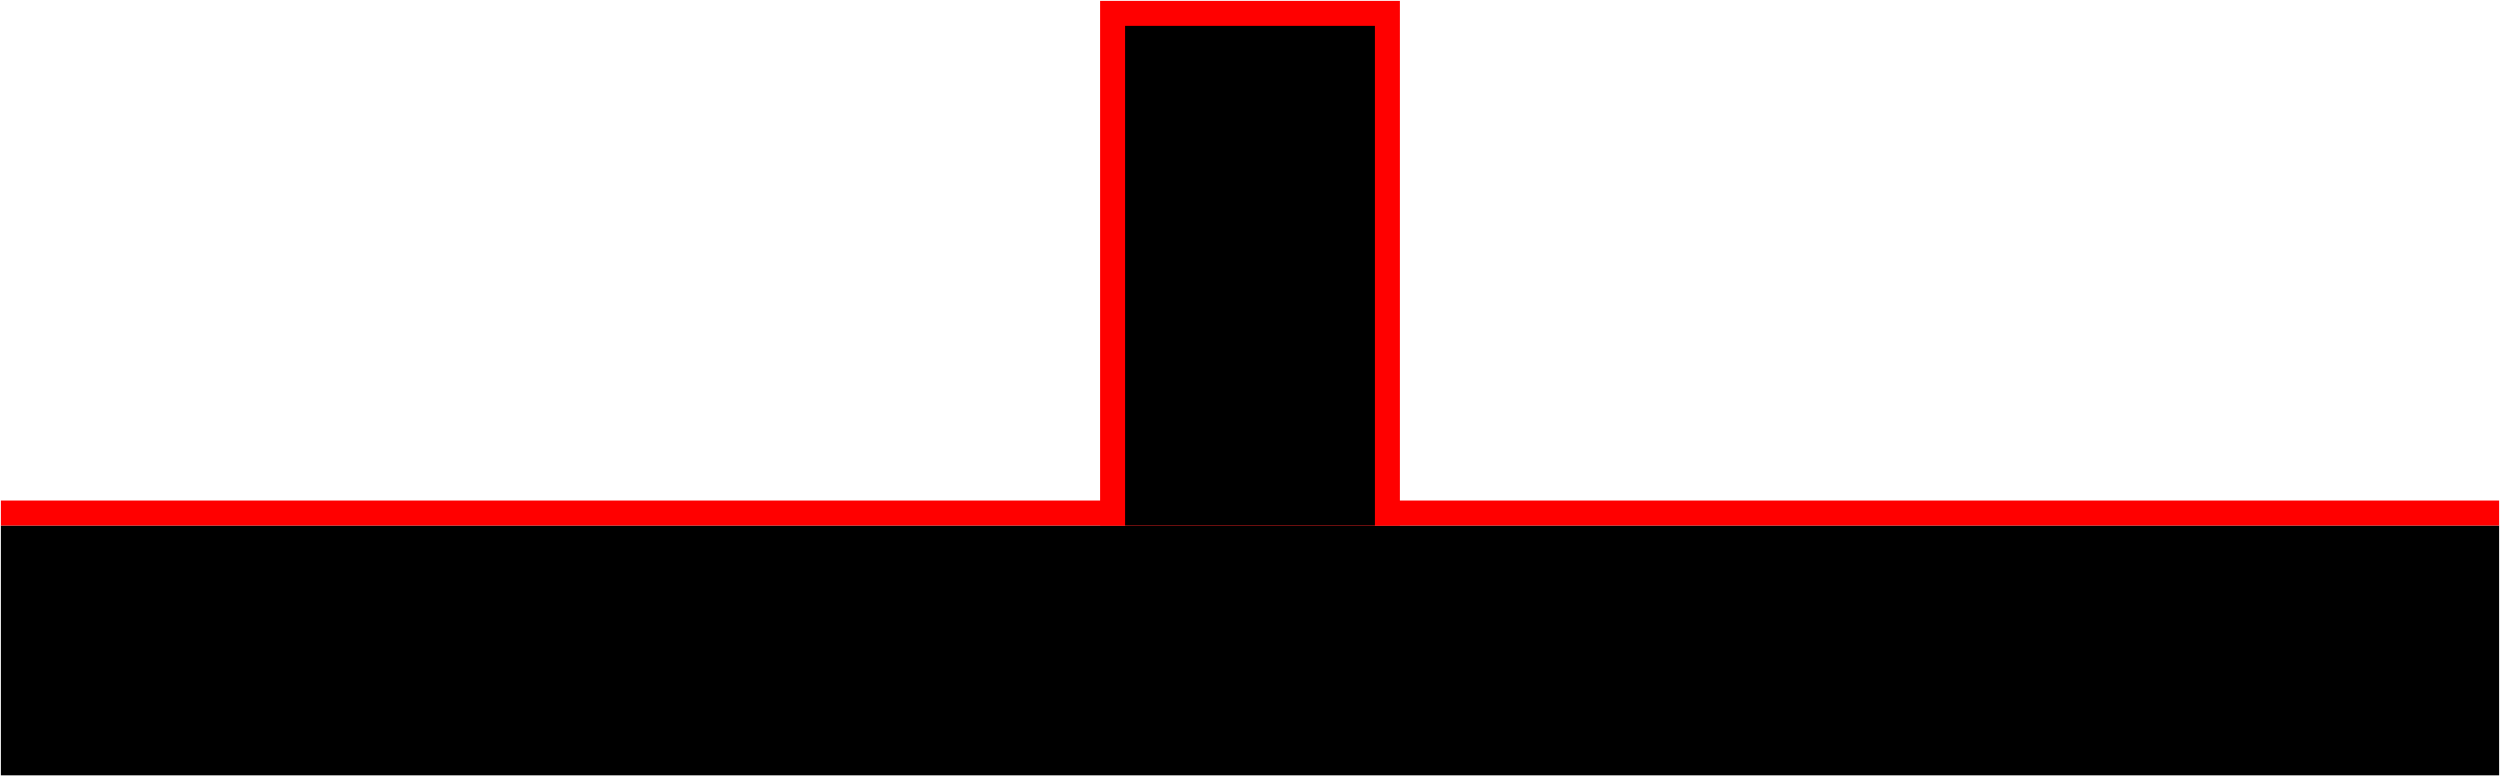
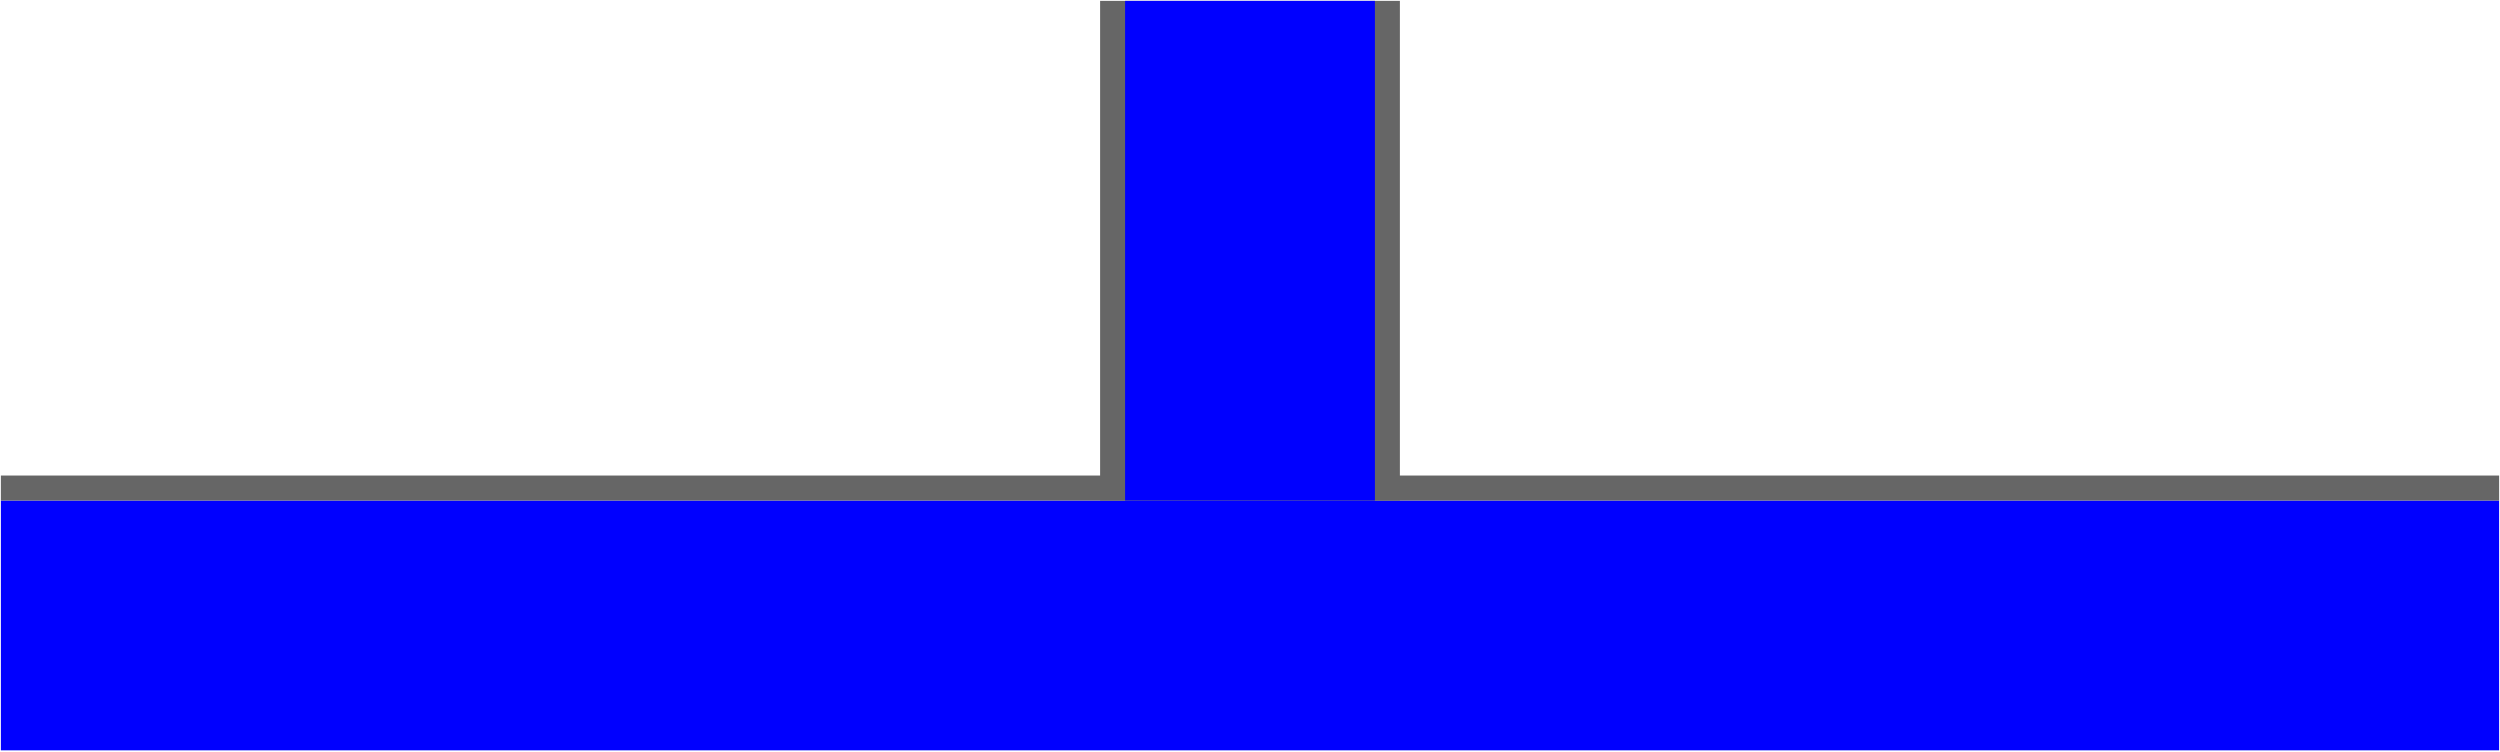
- <svg xmlns="http://www.w3.org/2000/svg" fill="none" version="1.1" viewBox="-1 -879.74 2836.65 880.74" x="-1pt" y="-879.74pt" width="2836.65pt" height="880.74pt" stroke-width="0.567" stroke-miterlimit="10">
+ <svg xmlns="http://www.w3.org/2000/svg" fill="none" version="1.1" viewBox="-1 -851.394 2836.65 852.394" x="-1pt" y="-851.394pt" width="2836.65pt" height="852.394pt" stroke-width="0.567" stroke-miterlimit="10">
  <defs>
-     <clipPath id="clippath140066130903784">
+     <clipPath id="clippath140463592842632">
      <path d="M0 -0L2834.65 -0L2834.65 -283.465L0 -283.465Z" />
    </clipPath>
-     <clipPath id="clippath140066130904120">
-       <path d="M0 -283.465L2834.65 -283.465L2834.65 -595.276L0 -595.276Z" />
+     <clipPath id="clippath140463592842968">
+       <path d="M0 -283.465L2834.65 -283.465L2834.65 -311.811L0 -311.811Z" />
    </clipPath>
-     <clipPath id="clippath140066130904456">
-       <path d="M0 -283.465L2834.65 -283.465L2834.65 -1133.86L0 -1133.86Z" />
+     <clipPath id="clippath140463592843304">
+       <path d="M0 -283.465L2834.65 -283.465L2834.65 -850.394L0 -850.394Z" />
    </clipPath>
-     <clipPath id="clippath140066130904792">
-       <path d="M0 -283.465L2834.65 -283.465L2834.65 -1133.86L0 -1133.86Z" />
+     <clipPath id="clippath140463592843640">
+       <path d="M0 -283.465L2834.65 -283.465L2834.65 -850.394L0 -850.394Z" />
    </clipPath>
  </defs>
-   <g clip-path="url(#clippath140066130903784)">
-     <path d="M0 -0L2834.65 -0L2834.65 -283.465L0 -283.465Z" fill="#000" />
+   <g clip-path="url(#clippath140463592842632)">
+     <path d="M0 -0L2834.65 -0L2834.65 -283.465L0 -283.465Z" fill="#00f" />
  </g>
-   <g clip-path="url(#clippath140066130904120)">
-     <path d="M0 -283.465L2834.65 -283.465L2834.65 -311.811L0 -311.811Z" fill="#f00" />
+   <g clip-path="url(#clippath140463592842968)">
+     <path d="M0 -283.465L2834.65 -283.465L2834.65 -311.811L0 -311.811Z" fill="#666" />
  </g>
-   <g clip-path="url(#clippath140066130904456)">
-     <path d="M1247.24 -255.118L1587.4 -255.118L1587.4 -878.74L1247.24 -878.74Z" fill="#f00" />
+   <g clip-path="url(#clippath140463592843304)">
+     <path d="M1247.24 -255.118L1587.4 -255.118L1587.4 -878.74L1247.24 -878.74Z" fill="#666" />
  </g>
-   <g clip-path="url(#clippath140066130904792)">
-     <path d="M1275.59 -283.465L1559.06 -283.465L1559.06 -850.394L1275.59 -850.394Z" fill="#000" />
+   <g clip-path="url(#clippath140463592843640)">
+     <path d="M1275.59 -283.465L1559.06 -283.465L1559.06 -850.394L1275.59 -850.394Z" fill="#00f" />
  </g>
</svg>
